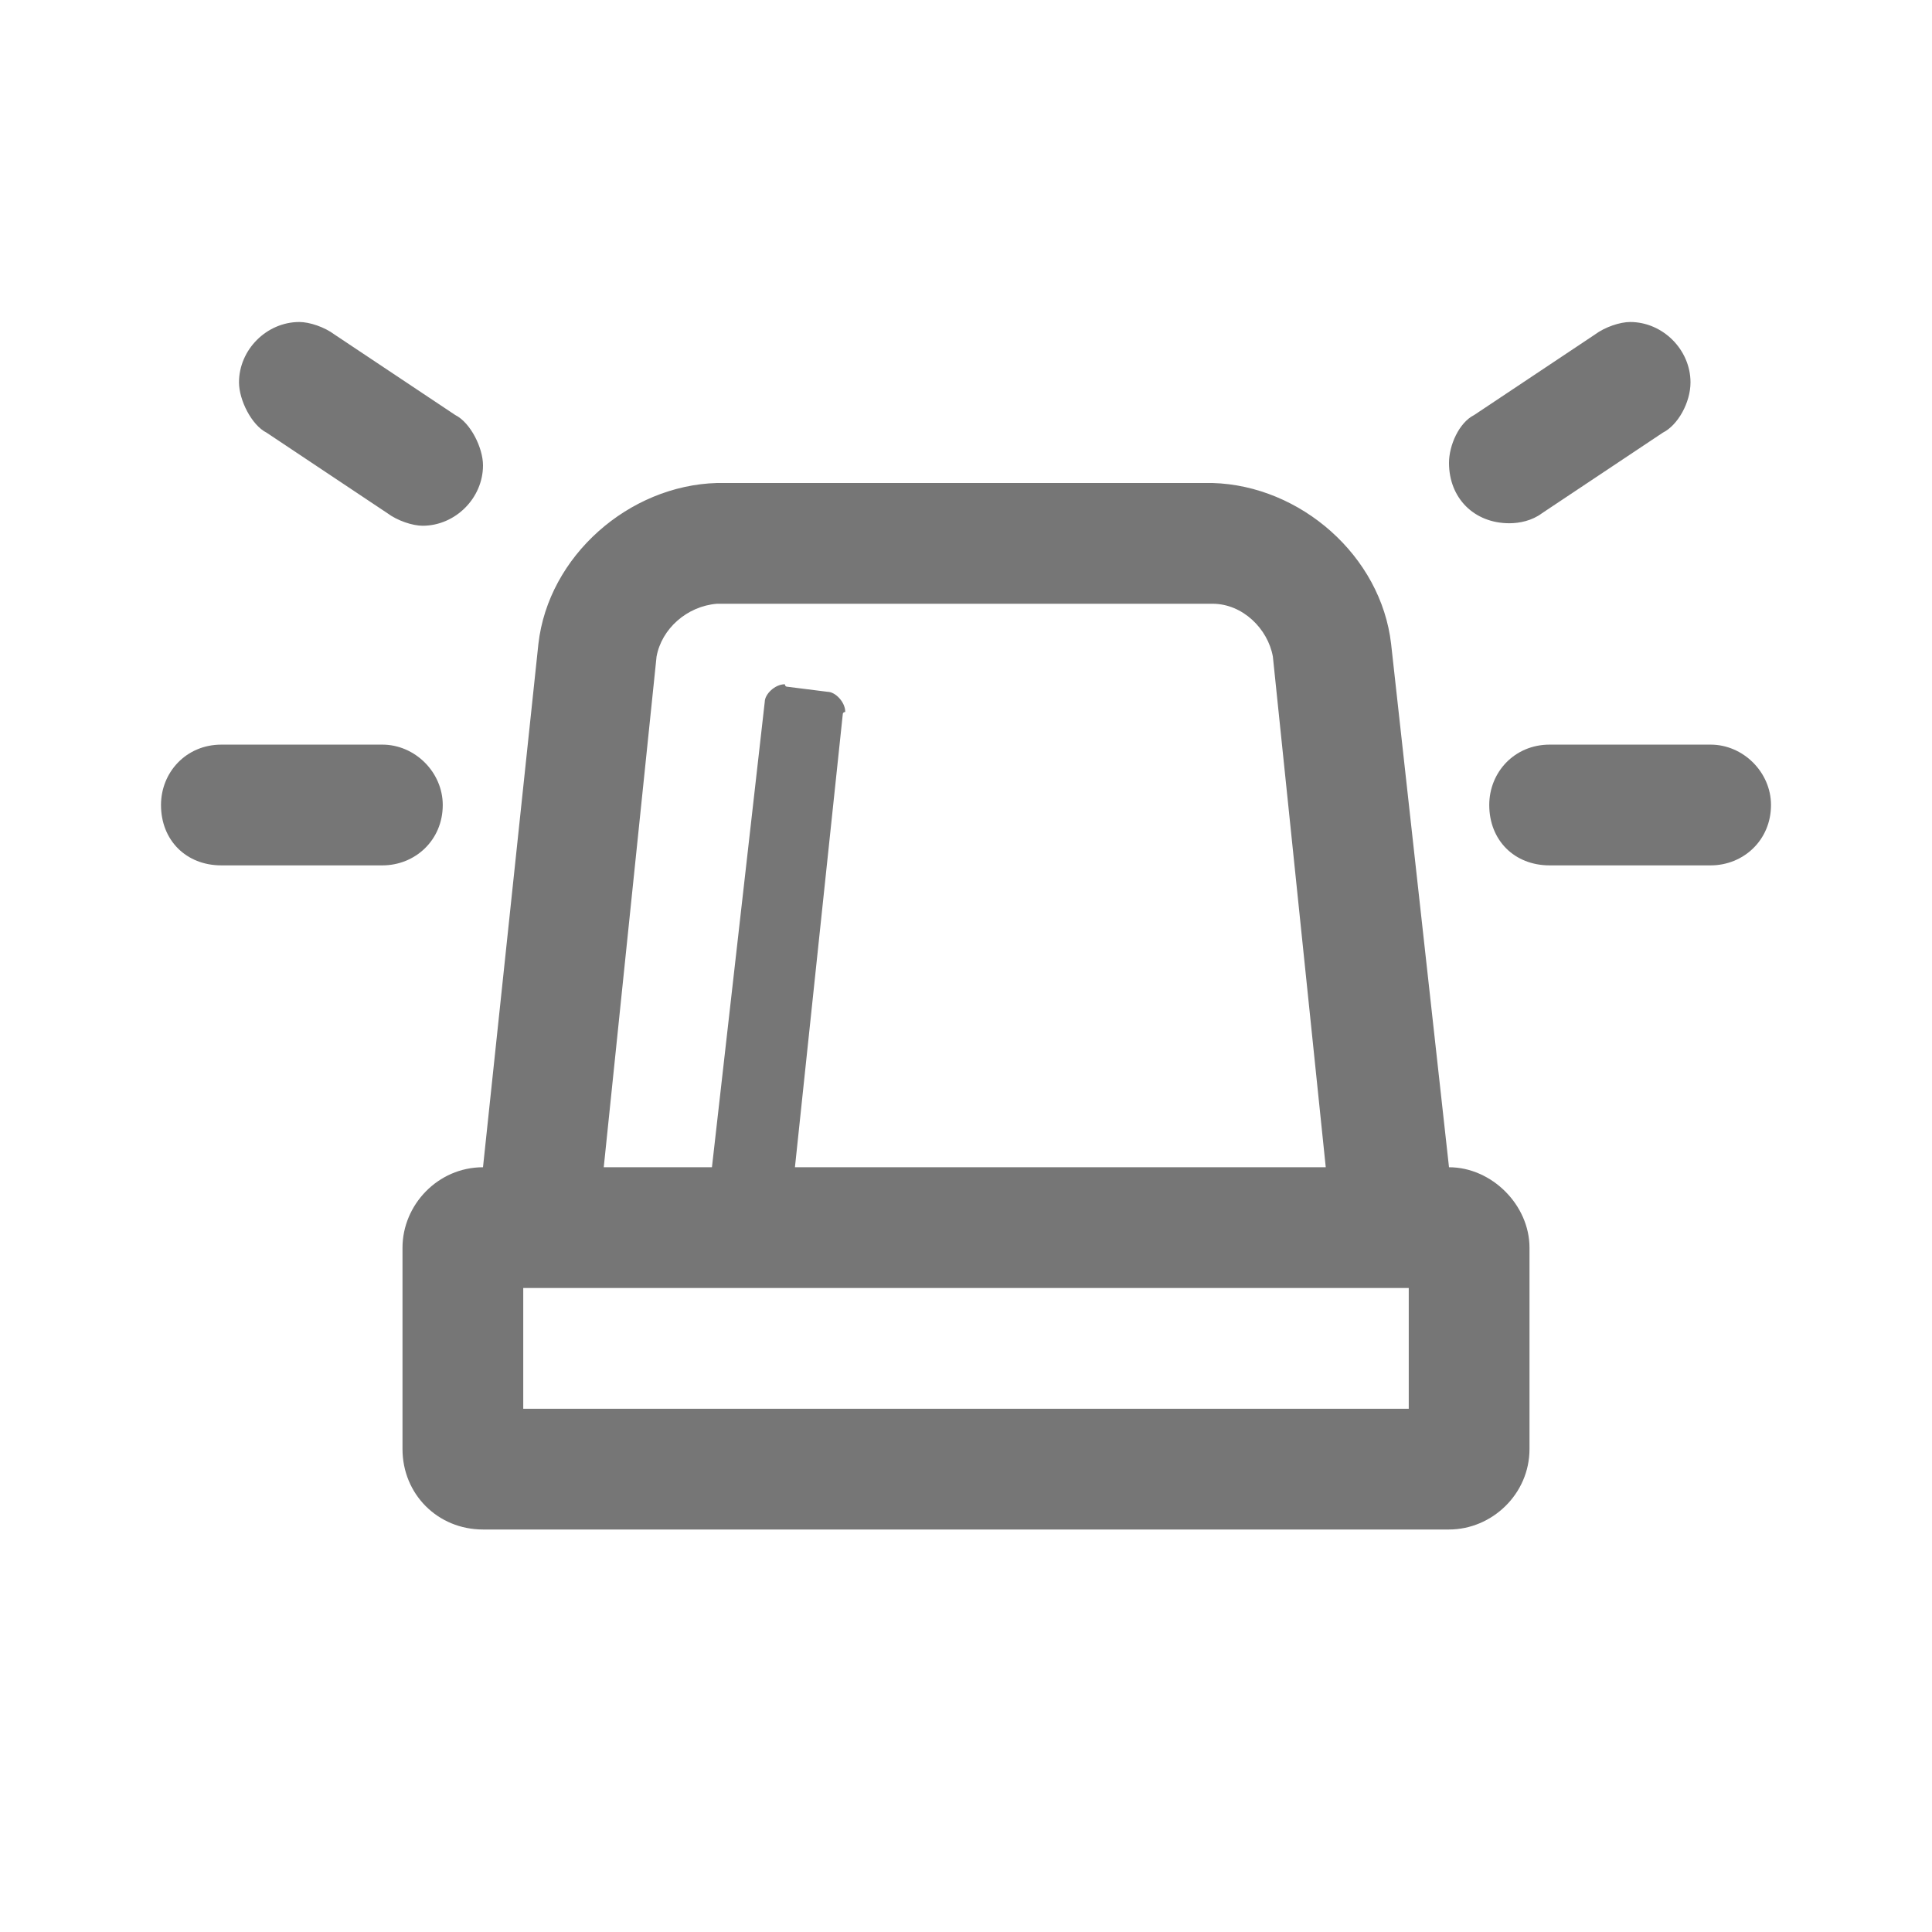
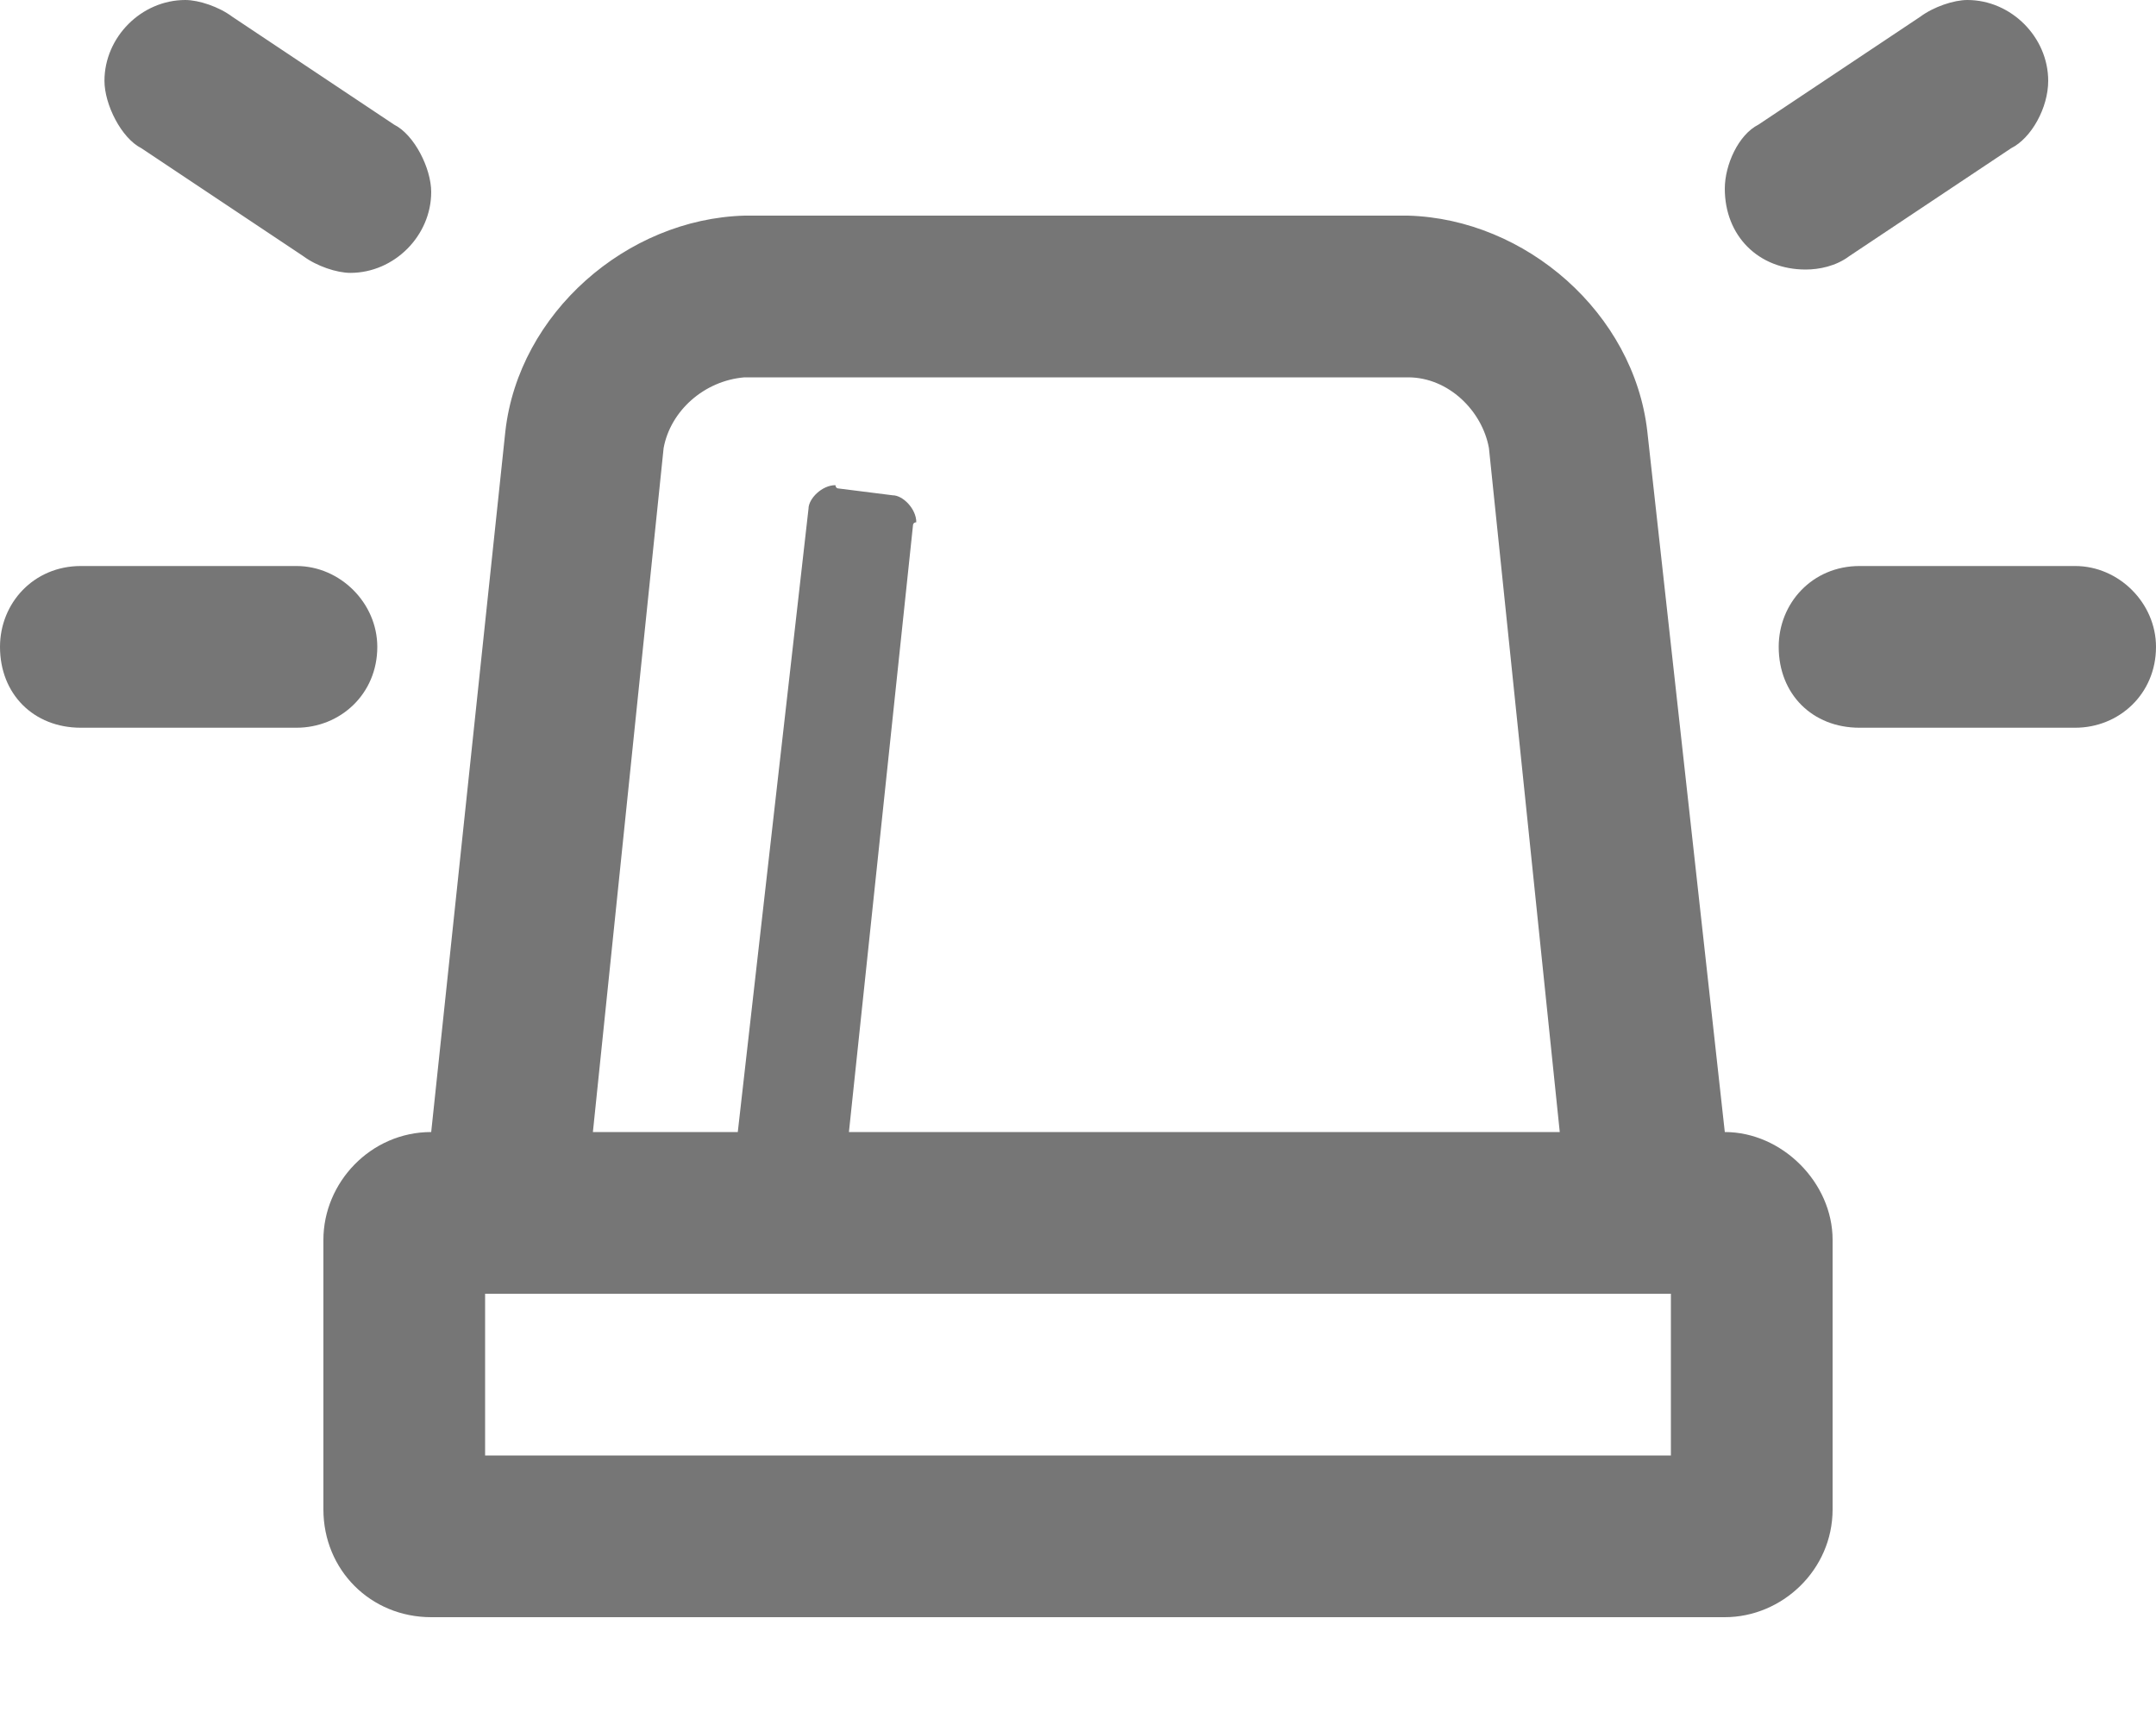
- <svg xmlns="http://www.w3.org/2000/svg" width="24" height="24" viewBox="0 0 24 24" fill="none">
-   <path d="M4.812 6.375C4.938 6.469 5.125 6.531 5.25 6.531C5.656 6.531 6 6.188 6 5.781C6 5.562 5.844 5.25 5.656 5.156L4.156 4.156C4.031 4.062 3.844 4 3.719 4C3.312 4 2.969 4.344 2.969 4.75C2.969 4.969 3.125 5.281 3.312 5.375L4.812 6.375ZM18.75 6.5C18.875 6.5 19.031 6.469 19.156 6.375L20.656 5.375C20.844 5.281 21 5 21 4.75C21 4.344 20.656 4 20.25 4C20.125 4 19.938 4.062 19.812 4.156L18.312 5.156C18.125 5.25 18 5.531 18 5.75C18 6.188 18.312 6.5 18.75 6.5ZM5.5 10C5.5 9.594 5.156 9.25 4.75 9.25H2.75C2.312 9.25 2 9.594 2 10C2 10.438 2.312 10.75 2.75 10.75H4.75C5.156 10.75 5.5 10.438 5.5 10ZM21.25 9.25H19.25C18.812 9.25 18.5 9.594 18.5 10C18.5 10.438 18.812 10.75 19.25 10.75H21.25C21.656 10.75 22 10.438 22 10C22 9.594 21.656 9.25 21.25 9.25ZM18 14.5L17.281 8C17.156 6.906 16.156 6.031 15.062 6H8.906C7.812 6.031 6.812 6.906 6.688 8L6 14.5C5.438 14.5 5 14.969 5 15.5V18C5 18.562 5.438 19 6 19H18C18.531 19 19 18.562 19 18V15.5C19 14.969 18.531 14.5 18 14.5ZM8.156 8.156C8.219 7.812 8.531 7.531 8.906 7.5H15.062C15.438 7.5 15.75 7.812 15.812 8.156L16.469 14.5H9.875L10.469 8.875C10.469 8.844 10.5 8.844 10.5 8.844C10.5 8.719 10.375 8.594 10.281 8.594L9.781 8.531C9.75 8.531 9.75 8.5 9.75 8.5C9.625 8.5 9.5 8.625 9.5 8.719L8.844 14.5H7.5L8.156 8.156ZM17.5 17.5H6.5V16H17.5V17.5Z" fill="#767676" />
+ <svg xmlns="http://www.w3.org/2000/svg" width="20" height="16" viewBox="0 0 20 16" fill="none">
+   <path d="M2.812 2.375C2.938 2.469 3.125 2.531 3.25 2.531C3.656 2.531 4 2.188 4 1.781C4 1.562 3.844 1.25 3.656 1.156L2.156 0.156C2.031 0.062 1.844 0 1.719 0C1.312 0 0.969 0.344 0.969 0.75C0.969 0.969 1.125 1.281 1.312 1.375L2.812 2.375ZM16.75 2.5C16.875 2.5 17.031 2.469 17.156 2.375L18.656 1.375C18.844 1.281 19 1 19 0.75C19 0.344 18.656 0 18.25 0C18.125 0 17.938 0.062 17.812 0.156L16.312 1.156C16.125 1.25 16 1.531 16 1.75C16 2.188 16.312 2.5 16.75 2.5ZM3.5 6C3.5 5.594 3.156 5.25 2.75 5.25H0.75C0.312 5.25 0 5.594 0 6C0 6.438 0.312 6.75 0.75 6.75H2.75C3.156 6.75 3.5 6.438 3.5 6ZM19.25 5.25H17.25C16.812 5.25 16.5 5.594 16.5 6C16.5 6.438 16.812 6.75 17.25 6.75H19.25C19.656 6.75 20 6.438 20 6C20 5.594 19.656 5.25 19.25 5.25ZM16 10.5L15.281 4C15.156 2.906 14.156 2.031 13.062 2H6.906C5.812 2.031 4.812 2.906 4.688 4L4 10.5C3.438 10.5 3 10.969 3 11.5V14C3 14.562 3.438 15 4 15H16C16.531 15 17 14.562 17 14V11.5C17 10.969 16.531 10.5 16 10.5ZM6.156 4.156C6.219 3.812 6.531 3.531 6.906 3.5H13.062C13.438 3.5 13.75 3.812 13.812 4.156L14.469 10.5H7.875L8.469 4.875C8.469 4.844 8.5 4.844 8.5 4.844C8.5 4.719 8.375 4.594 8.281 4.594L7.781 4.531C7.75 4.531 7.75 4.5 7.75 4.5C7.625 4.5 7.5 4.625 7.5 4.719L6.844 10.5H5.5L6.156 4.156ZM15.5 13.5H4.5V12H15.5V13.5Z" fill="#767676" />
</svg>
